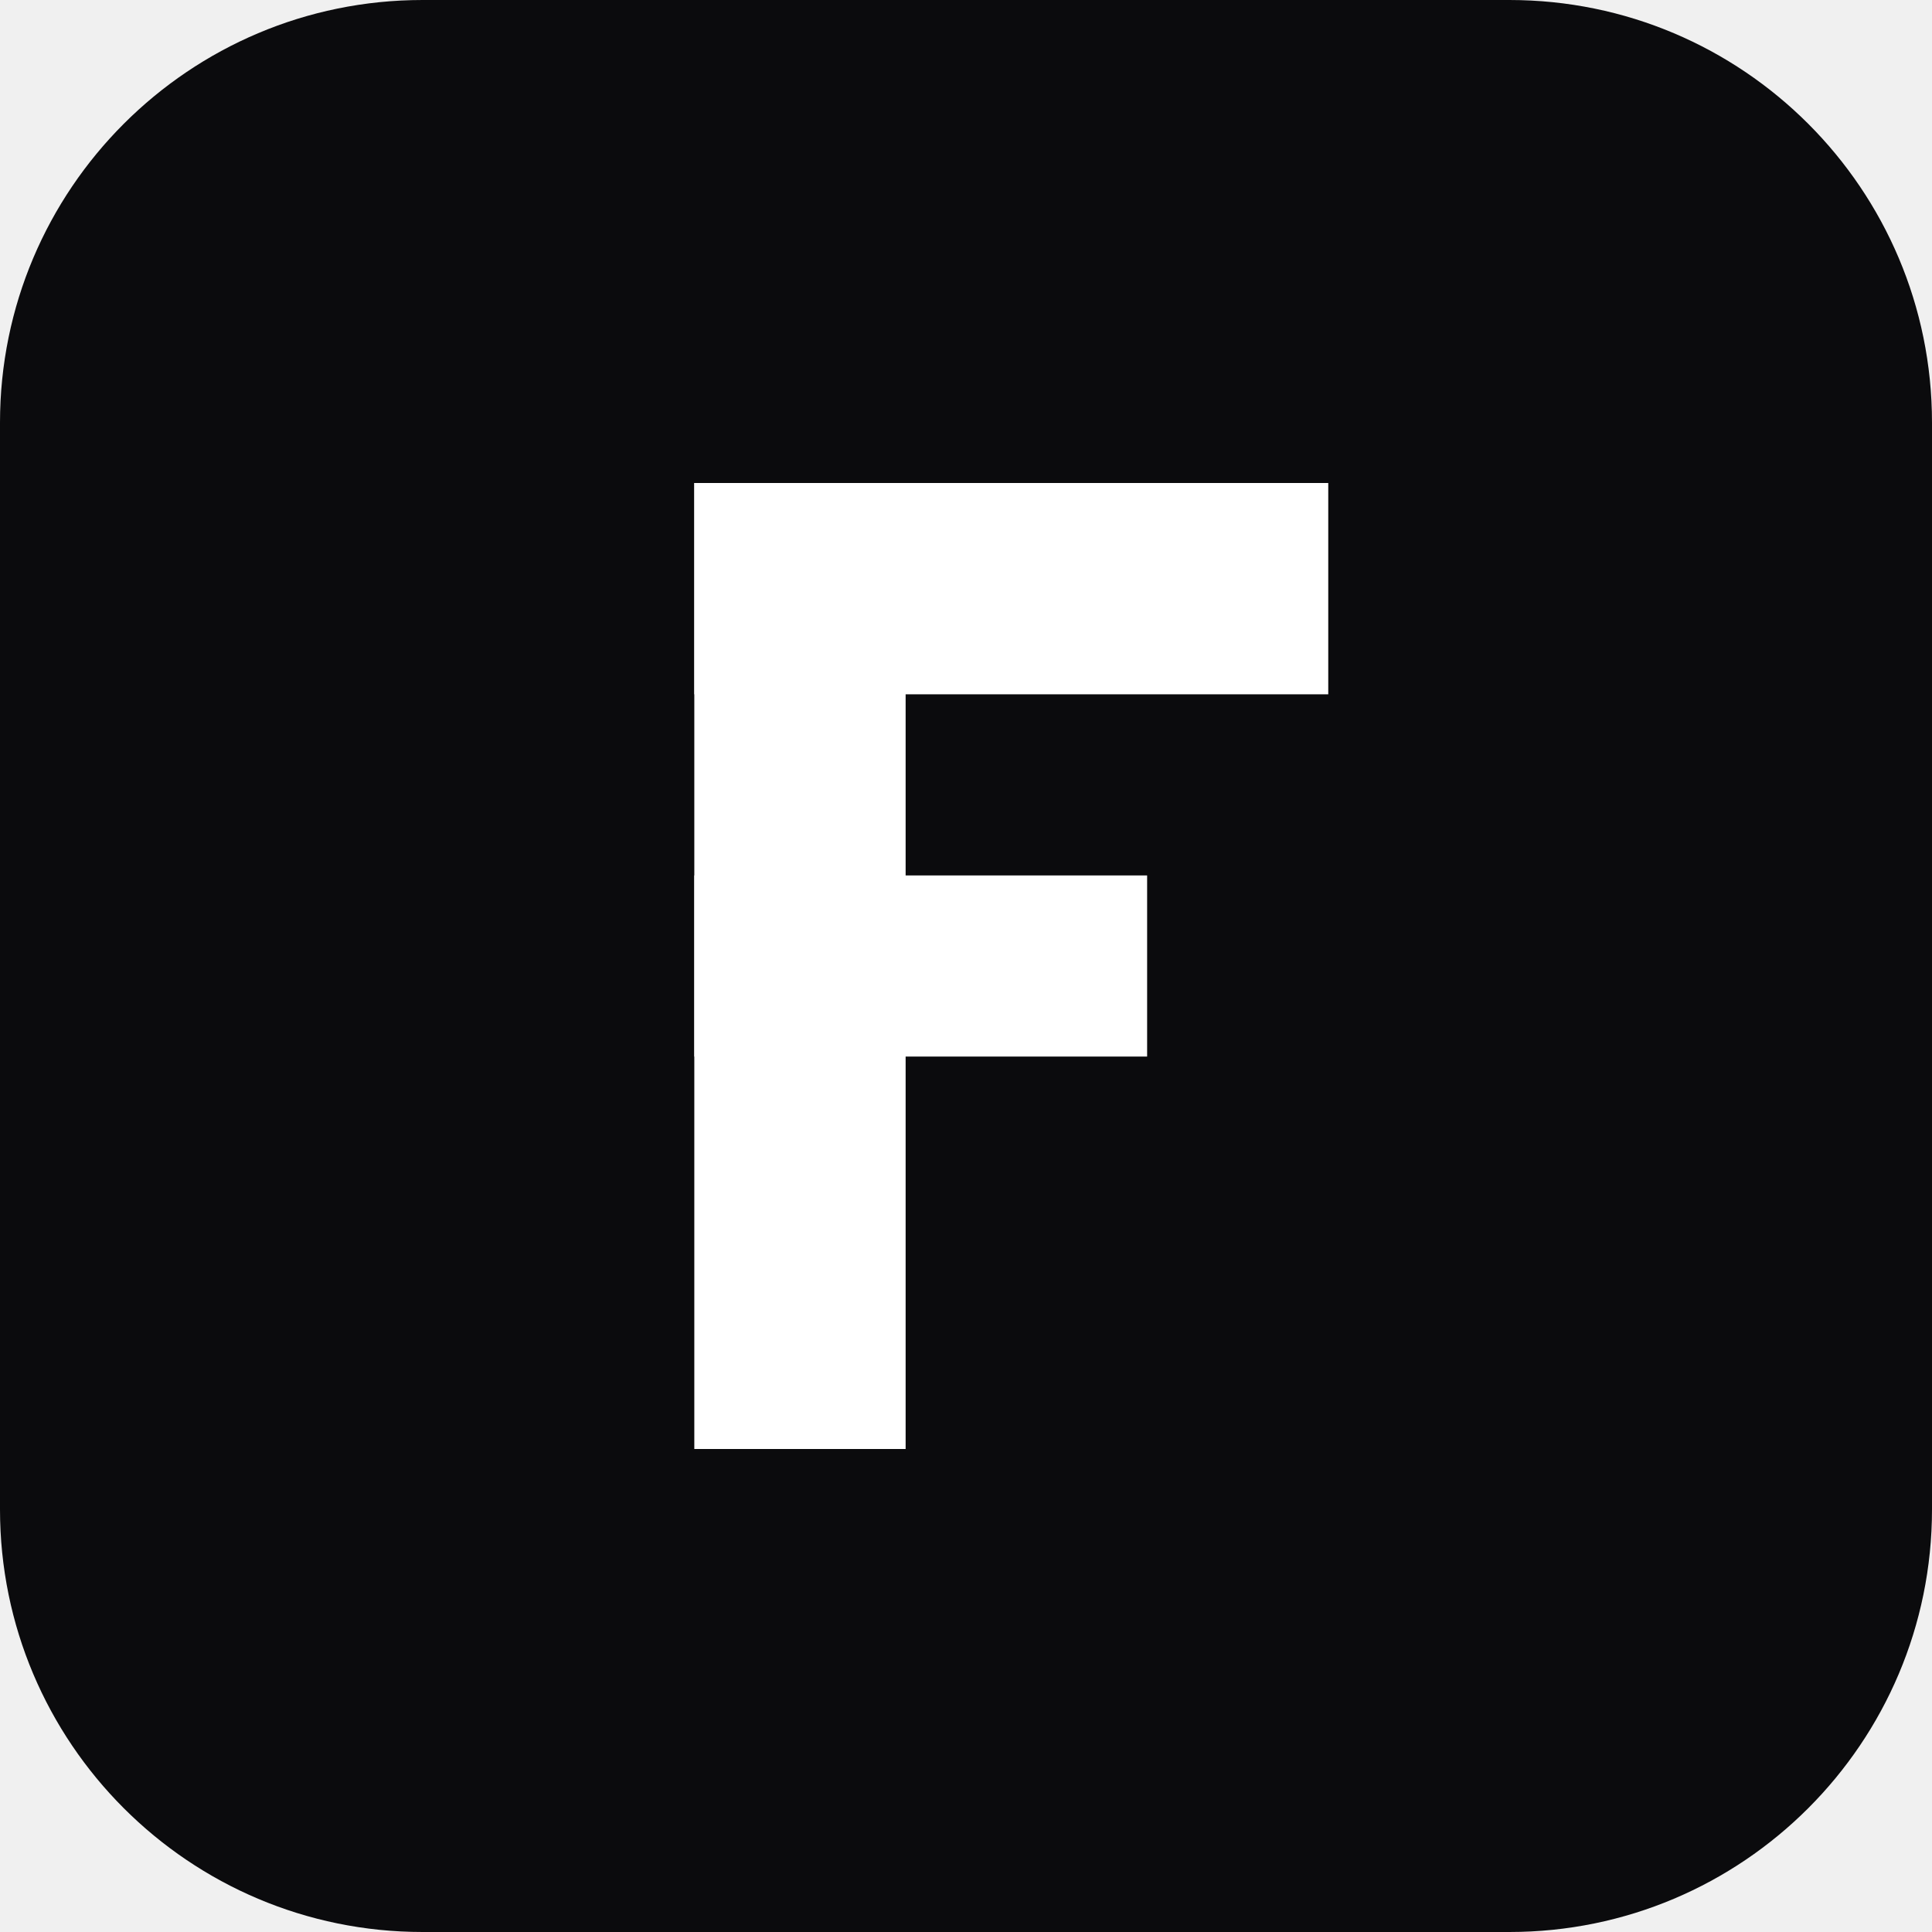
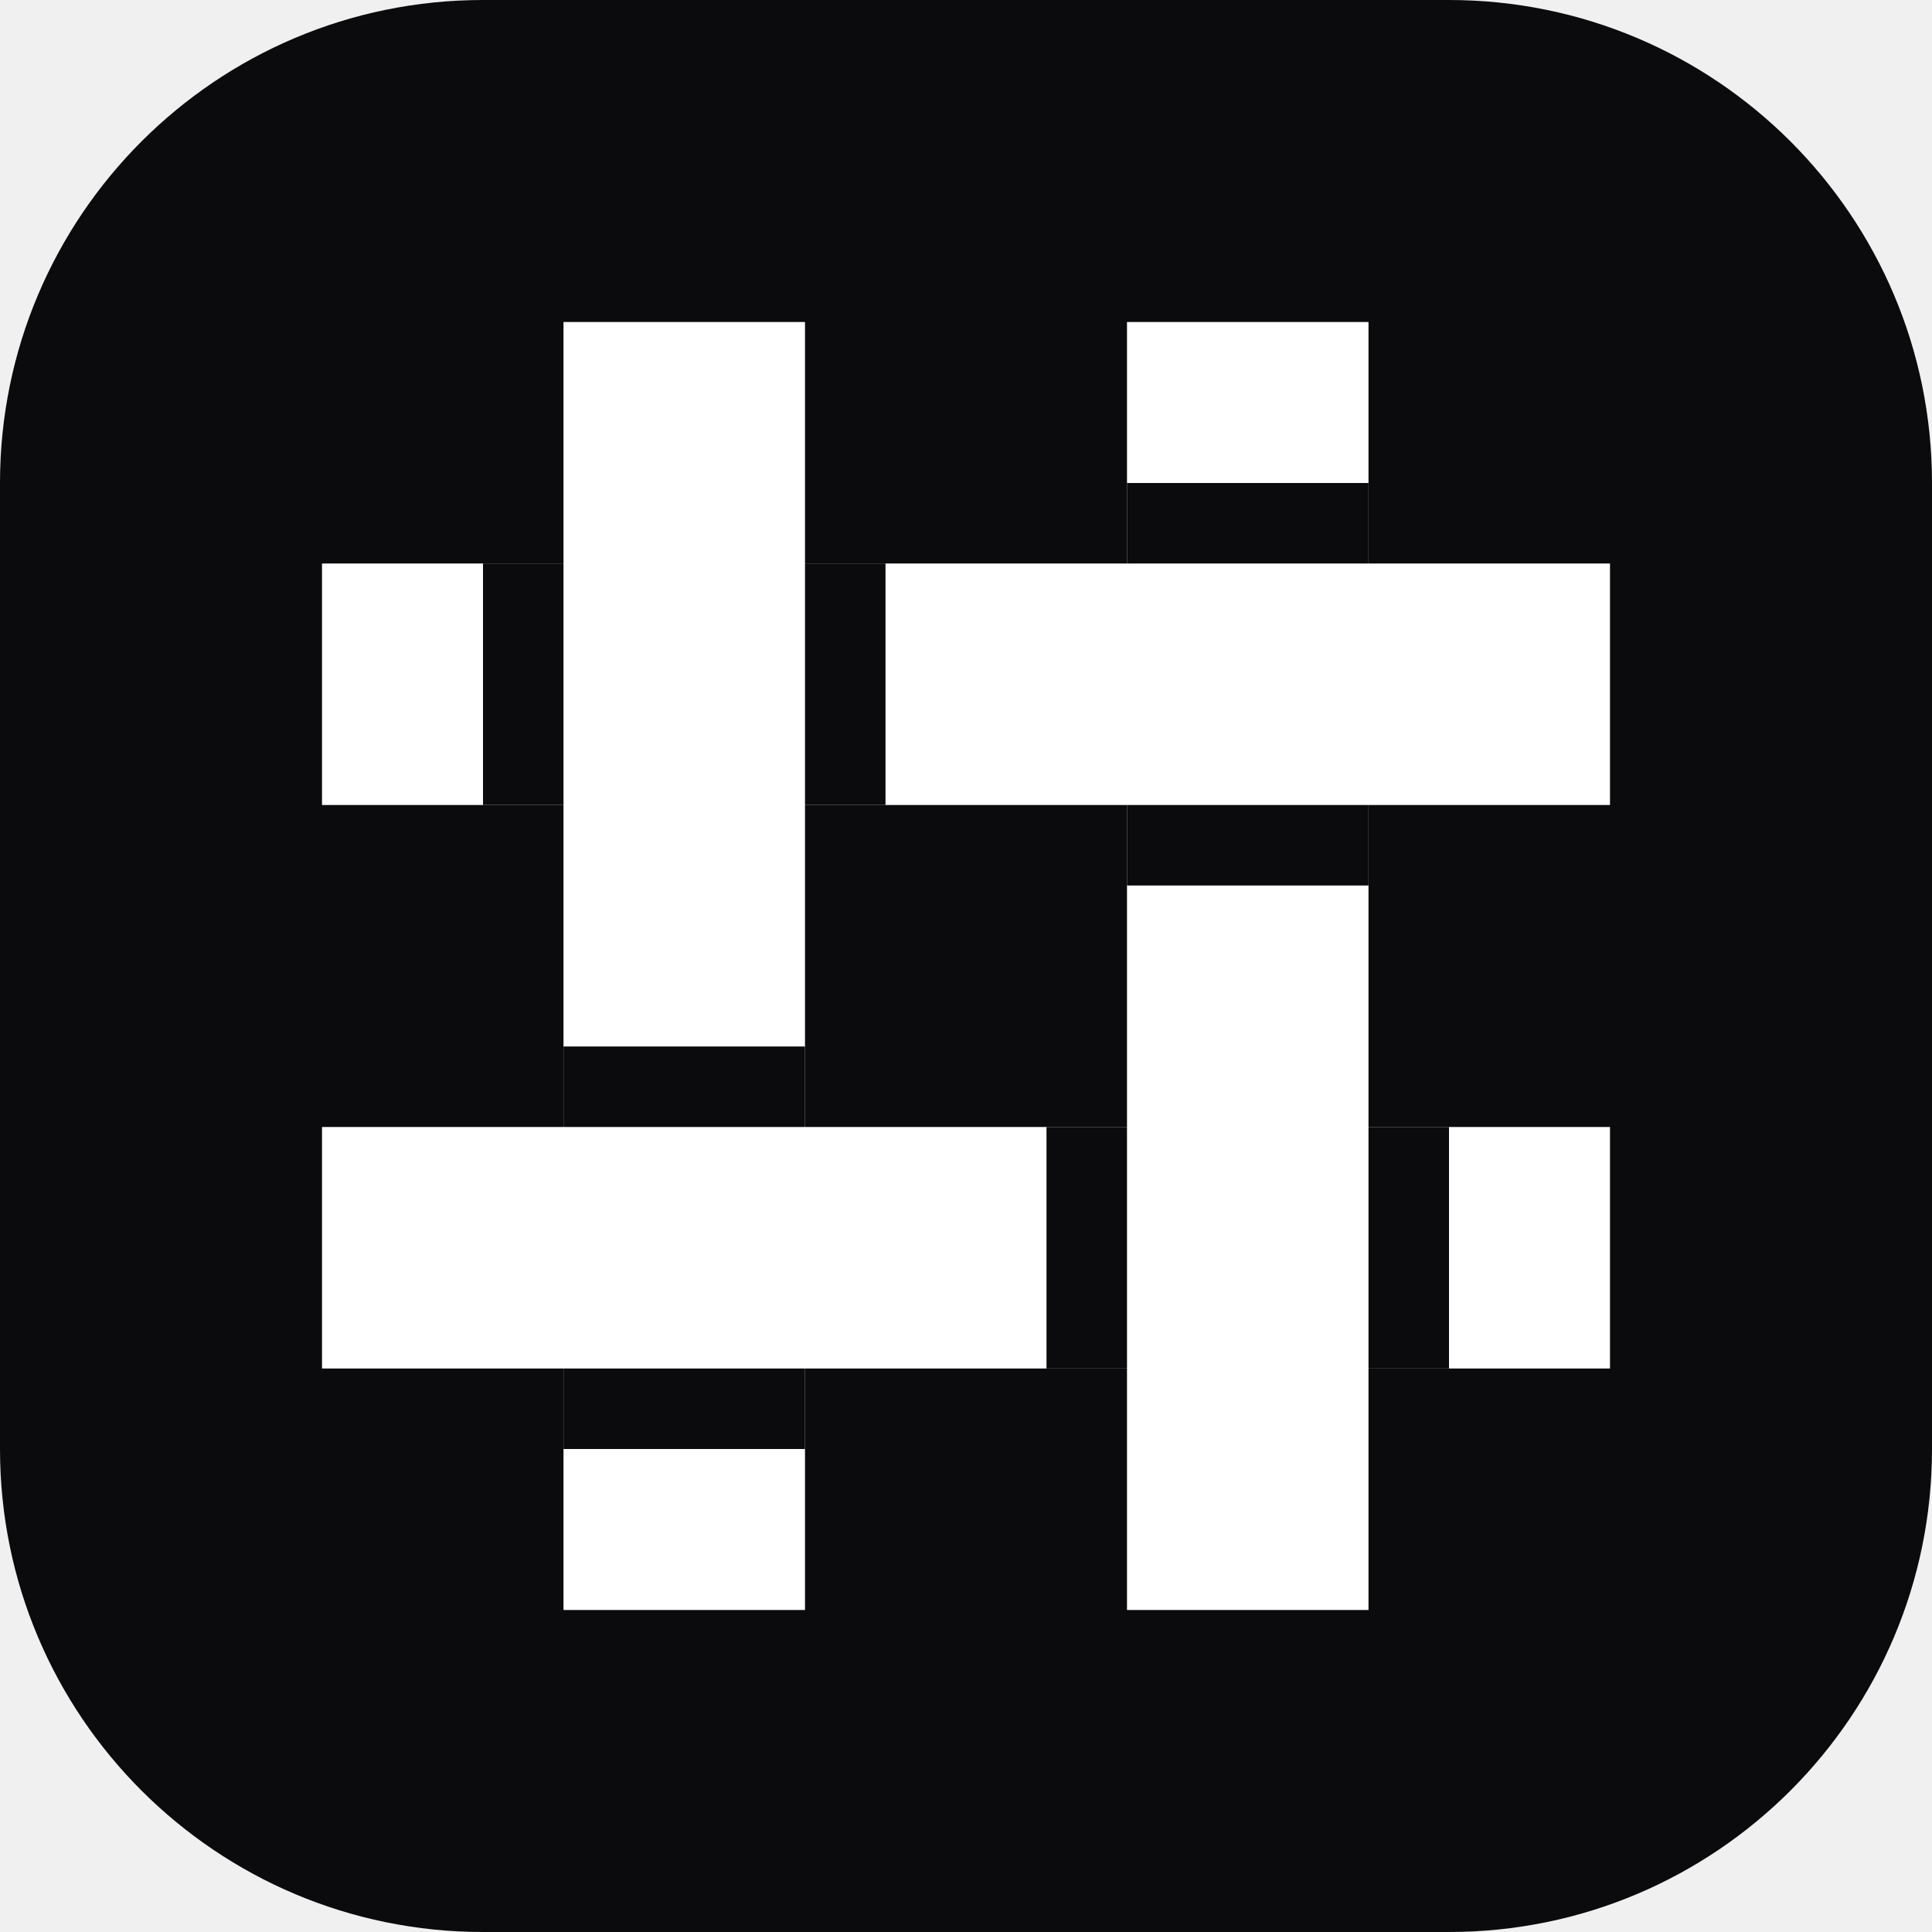
- <svg xmlns="http://www.w3.org/2000/svg" viewBox="0 0 64 64" role="img" aria-label="Forever">
-   <rect width="64" height="64" rx="14" fill="#0b0b0d" />
-   <rect x="23" y="16" width="7" height="32" fill="#ffffff" />
-   <rect x="23" y="16" width="21" height="7" fill="#ffffff" />
-   <rect x="23" y="29" width="15" height="6" fill="#ffffff" />
+ <svg xmlns="http://www.w3.org/2000/svg" viewBox="0 0 24 24" role="img" aria-label="Kora">
+   <rect width="24" height="24" rx="6" fill="#0b0b0d" />
+   <g fill="#ffffff">
+     <rect x="4" y="7" width="16" height="3" />
+     <rect x="4" y="14" width="16" height="3" />
+     <rect x="7" y="4" width="3" height="16" />
+     <rect x="14" y="4" width="3" height="16" />
+   </g>
+   <g fill="#0b0b0d">
+     <rect x="6" y="7" width="1" height="3" />
+     <rect x="10" y="7" width="1" height="3" />
+     <rect x="13" y="14" width="1" height="3" />
+     <rect x="17" y="14" width="1" height="3" />
+     <rect x="14" y="6" width="3" height="1" />
+     <rect x="14" y="10" width="3" height="1" />
+     <rect x="7" y="13" width="3" height="1" />
+     <rect x="7" y="17" width="3" height="1" />
+   </g>
</svg>
